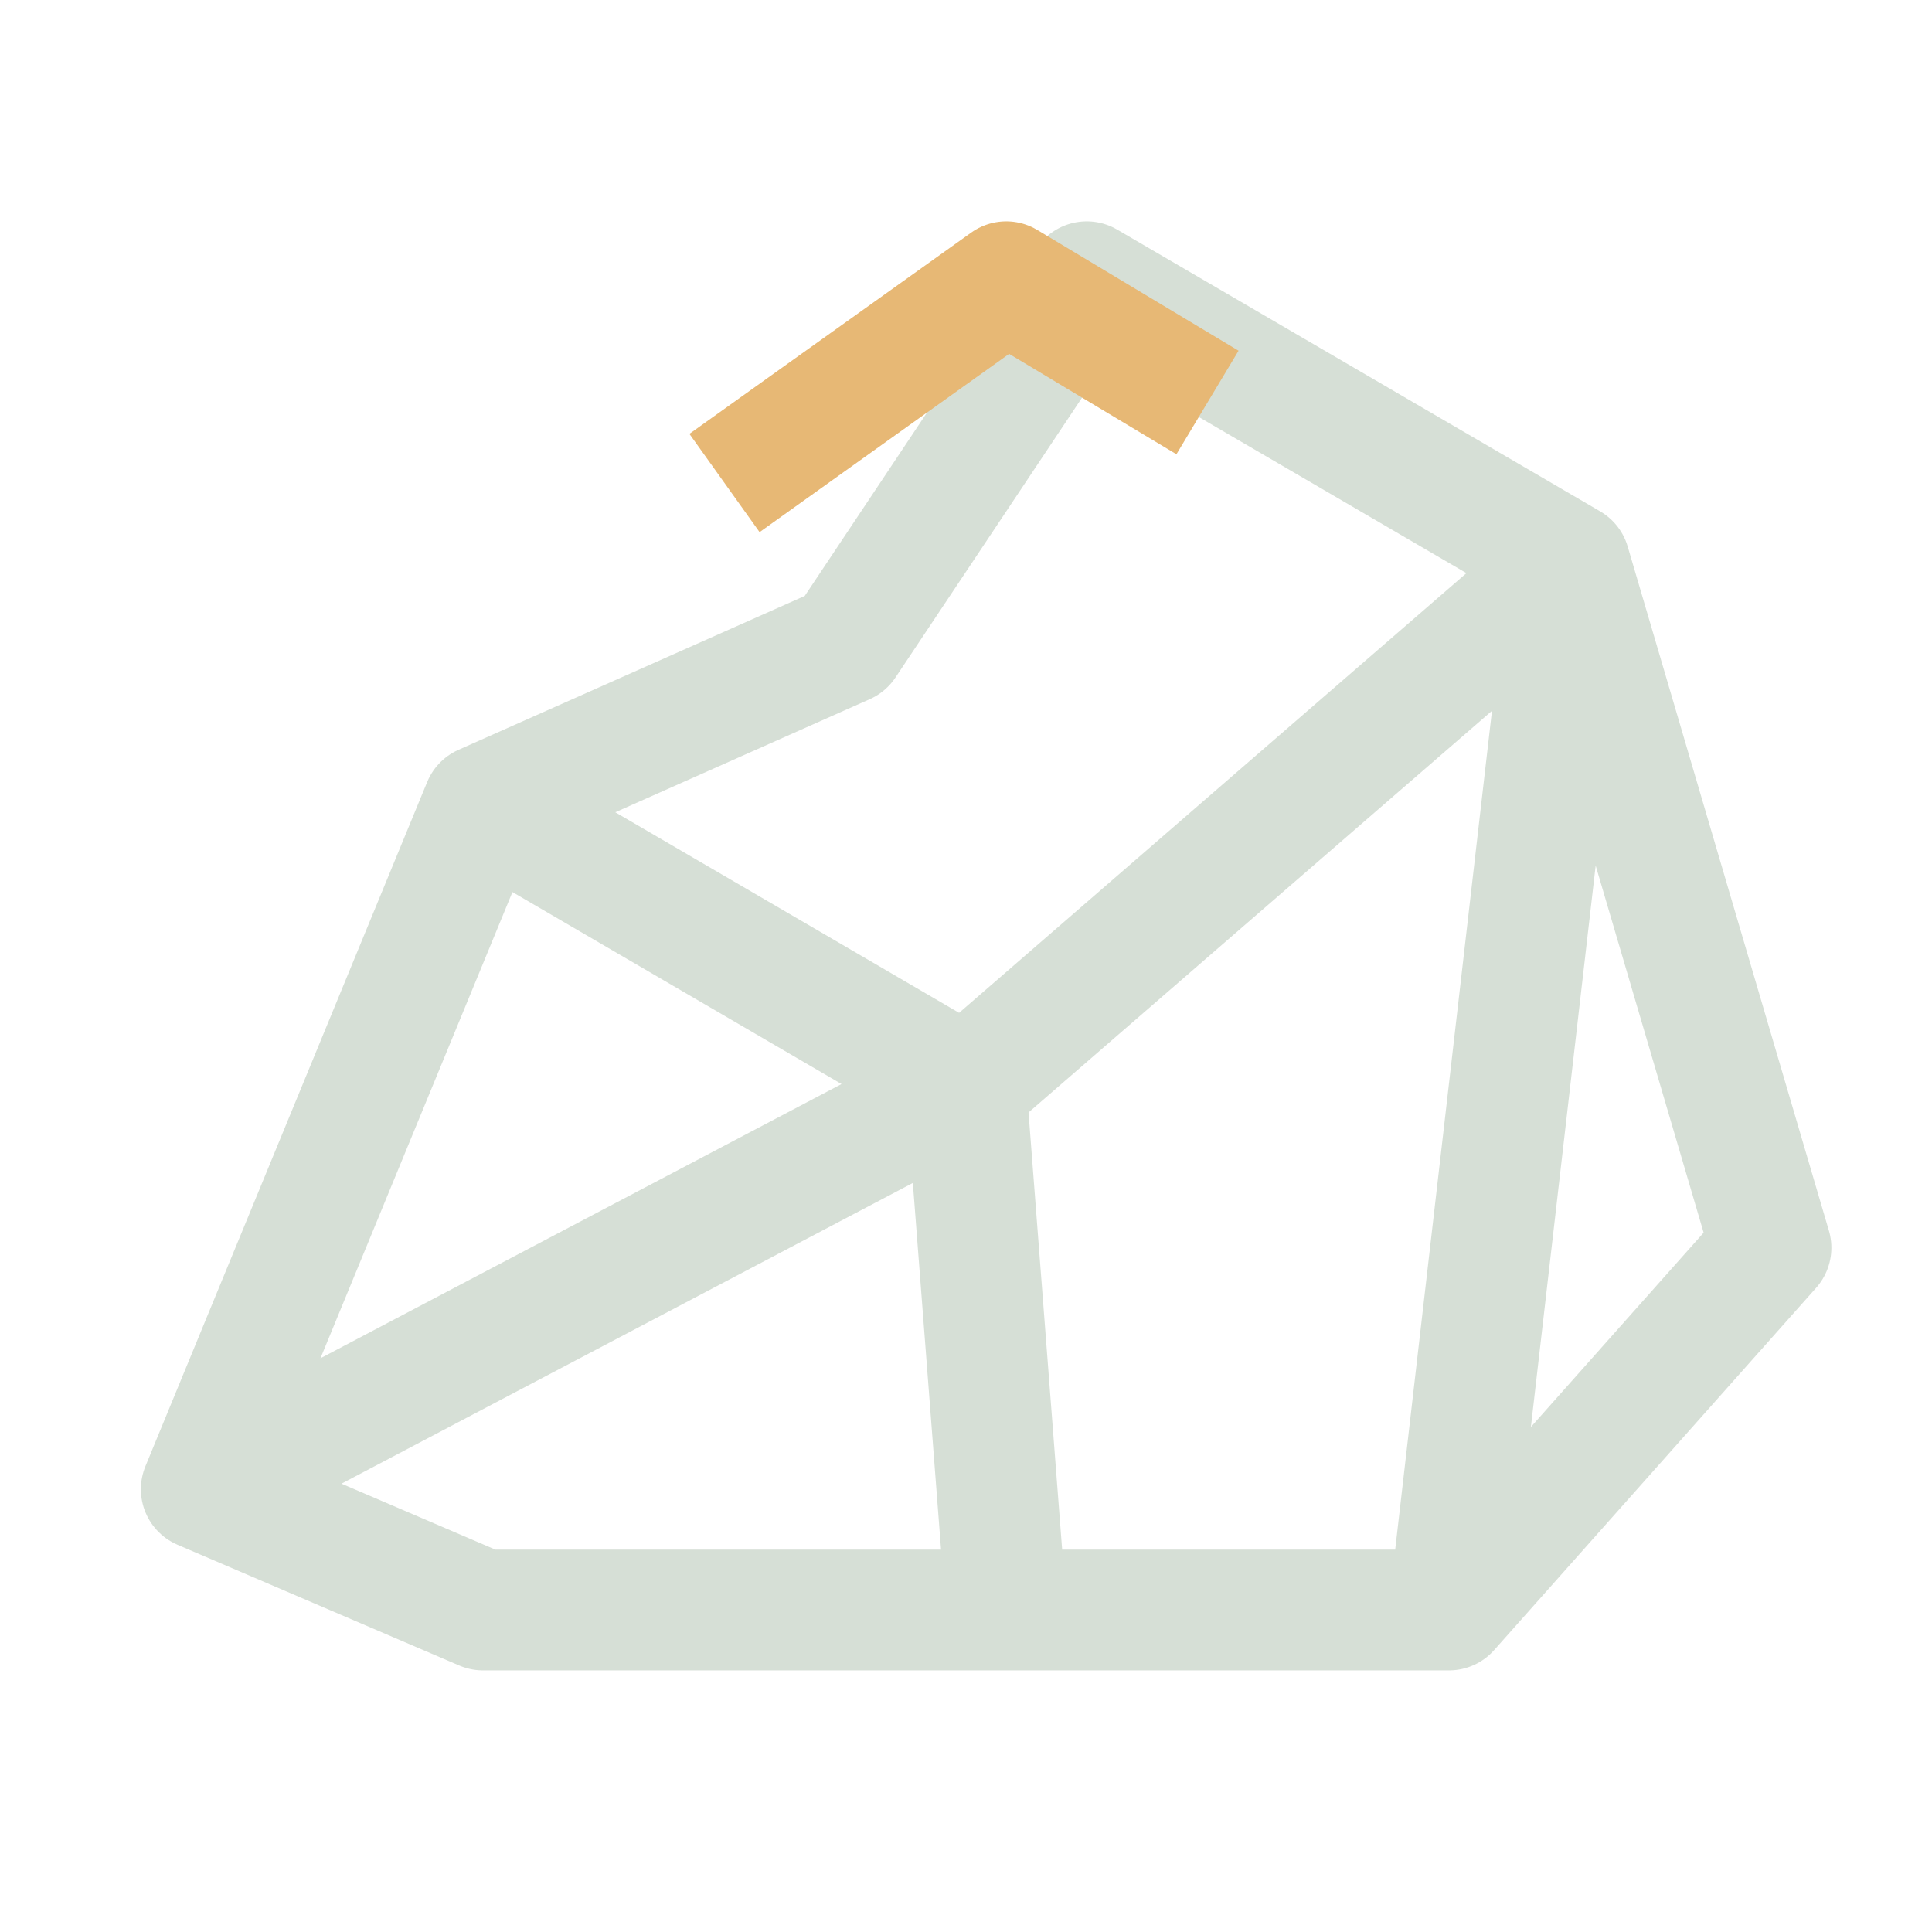
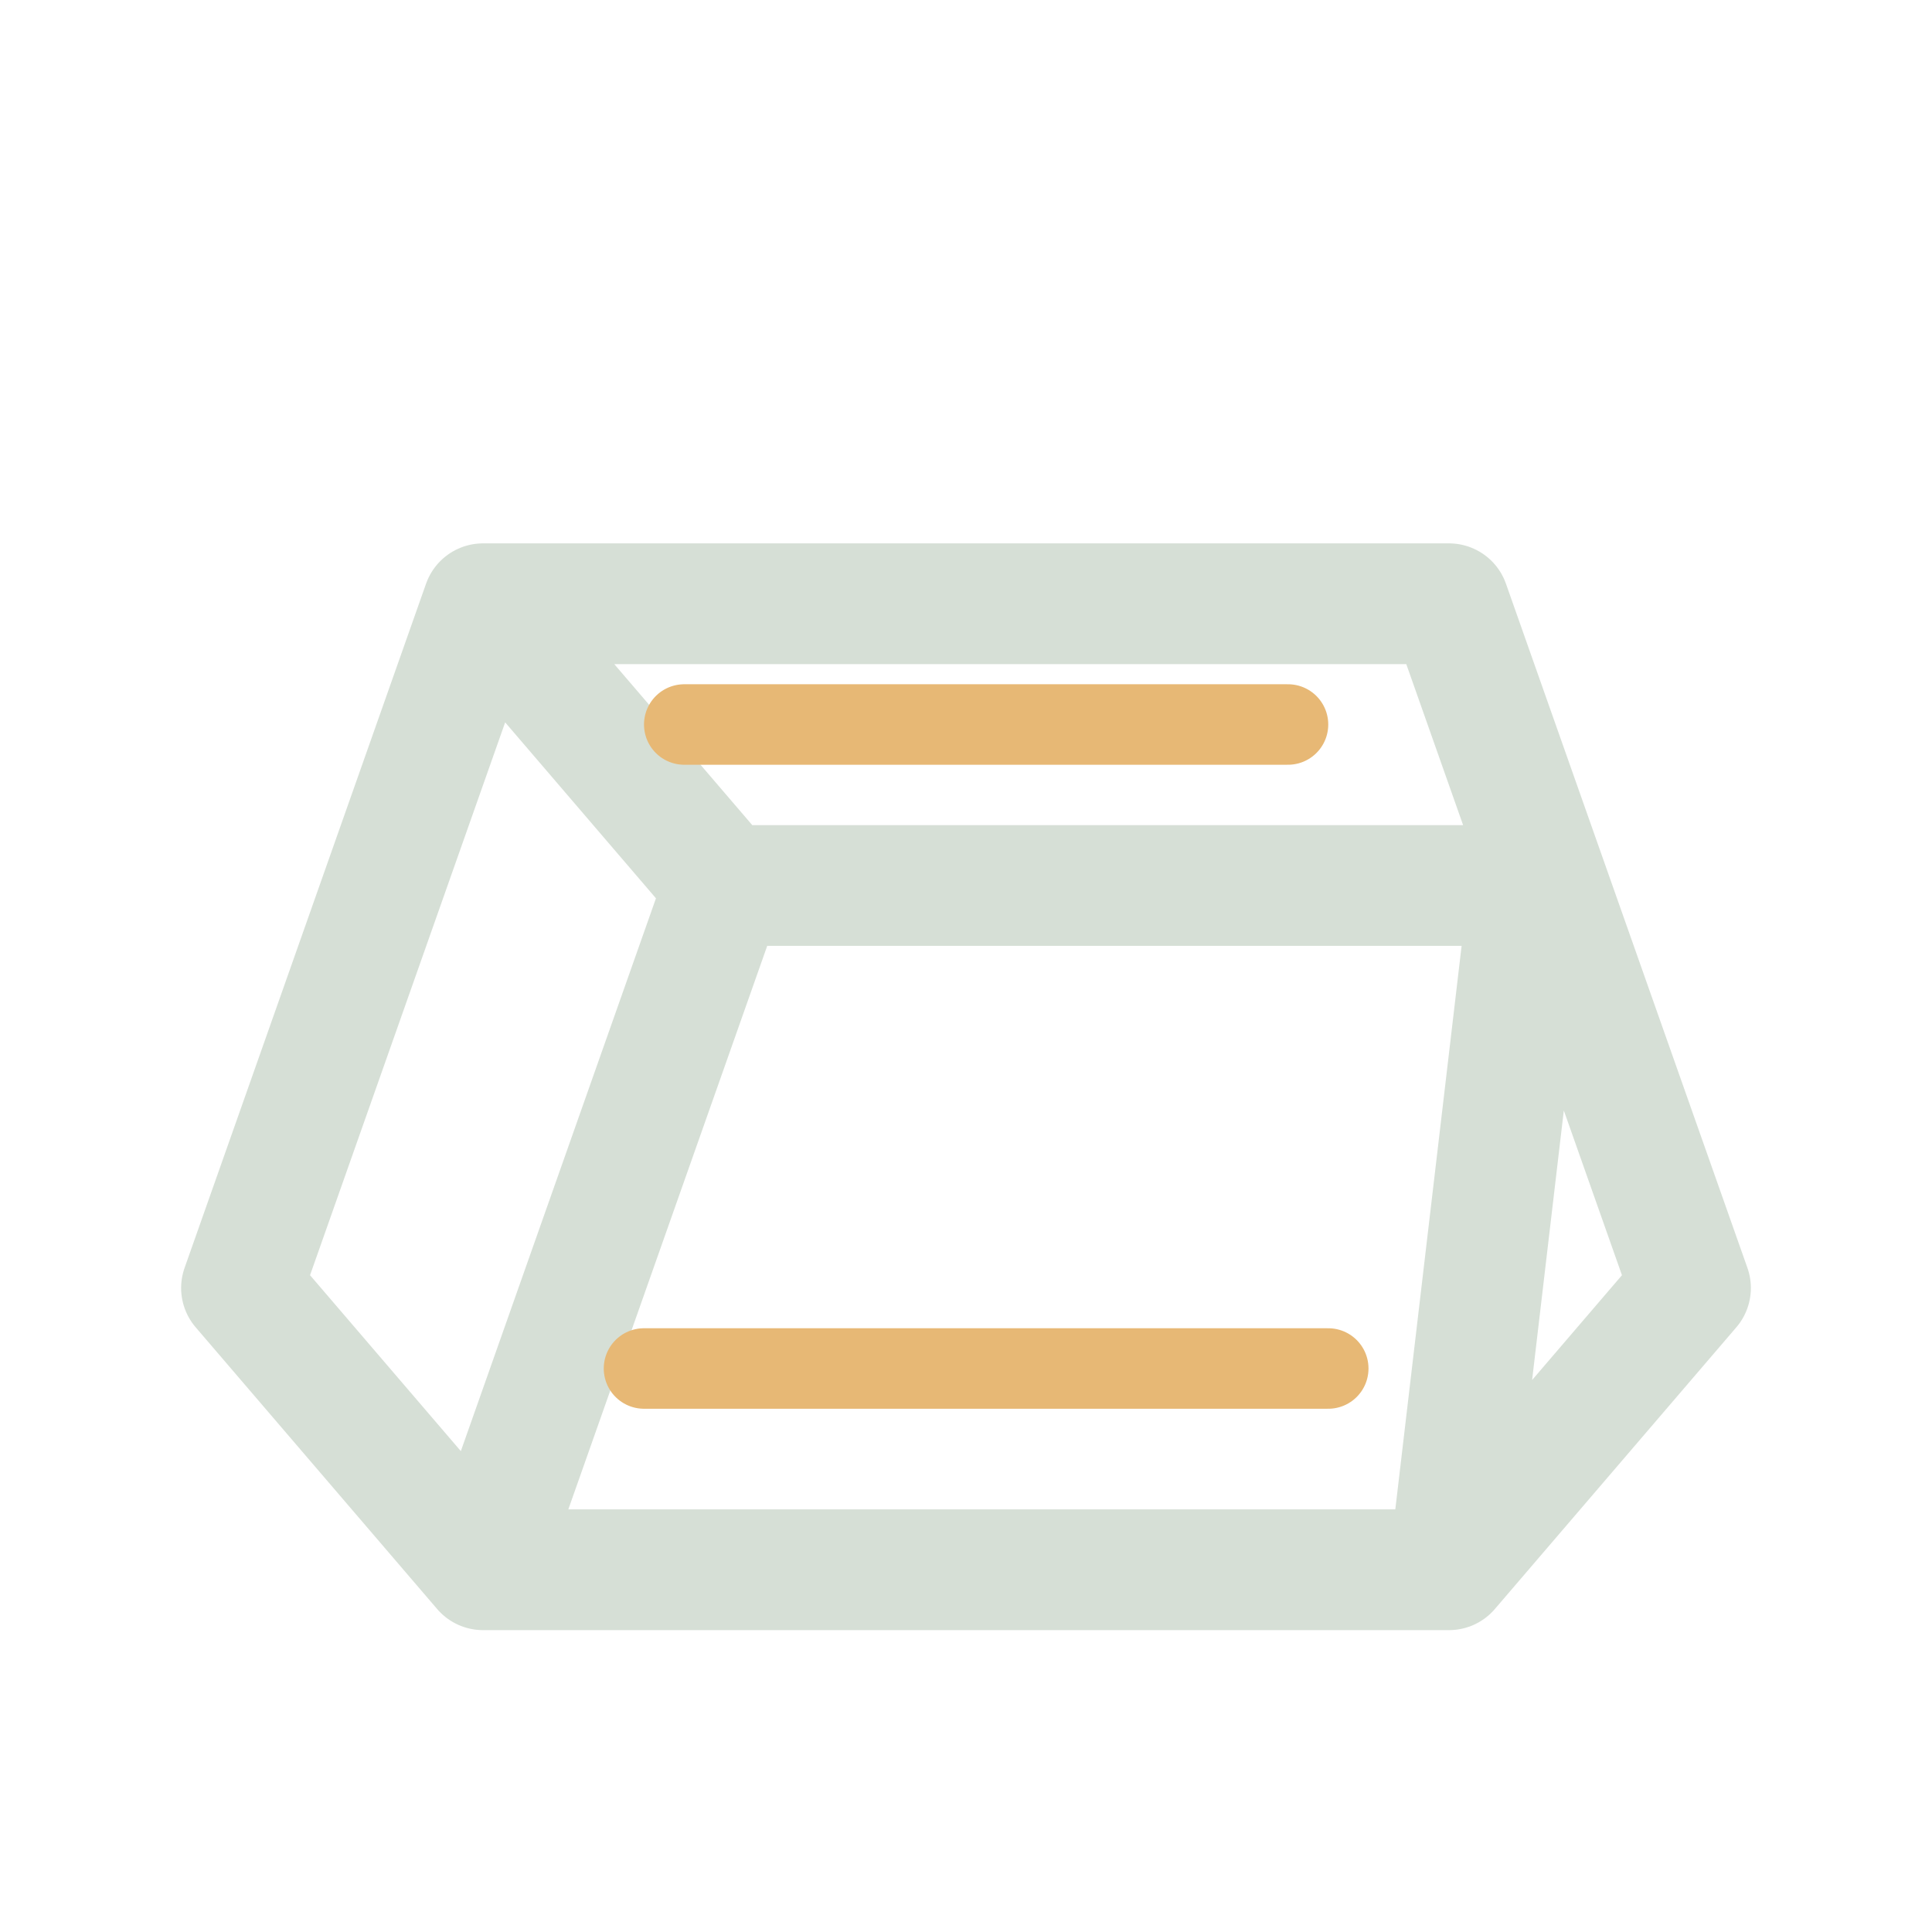
<svg xmlns="http://www.w3.org/2000/svg" width="48" height="48" viewBox="0 0 48 48">
-   <g fill="none" stroke="#d6dfd6" stroke-width="3" stroke-linejoin="round">
-     <path d="m5 37 7-17 9-4 6-9 12 7 5 17-8 9H12zM12 20l12 7 15-13M24 27l1 13M5 37l19-10M39 14l-3 26" />
-     <path d="m18 12 7-5 5 3" stroke="#e7b875" />
+   <g fill="none" stroke="#d6dfd6" stroke-width="3" stroke-linejoin="round" stroke-linecap="round">
+     <path d="M6 32 12 15h24l6 17-6 7H12zM12 15l6 7h20M18 22l-6 17M38 22l-2 17" />
+     <path d="M17 18h15M16 34h17" stroke="#e7b875" stroke-width="2" />
  </g>
</svg>
